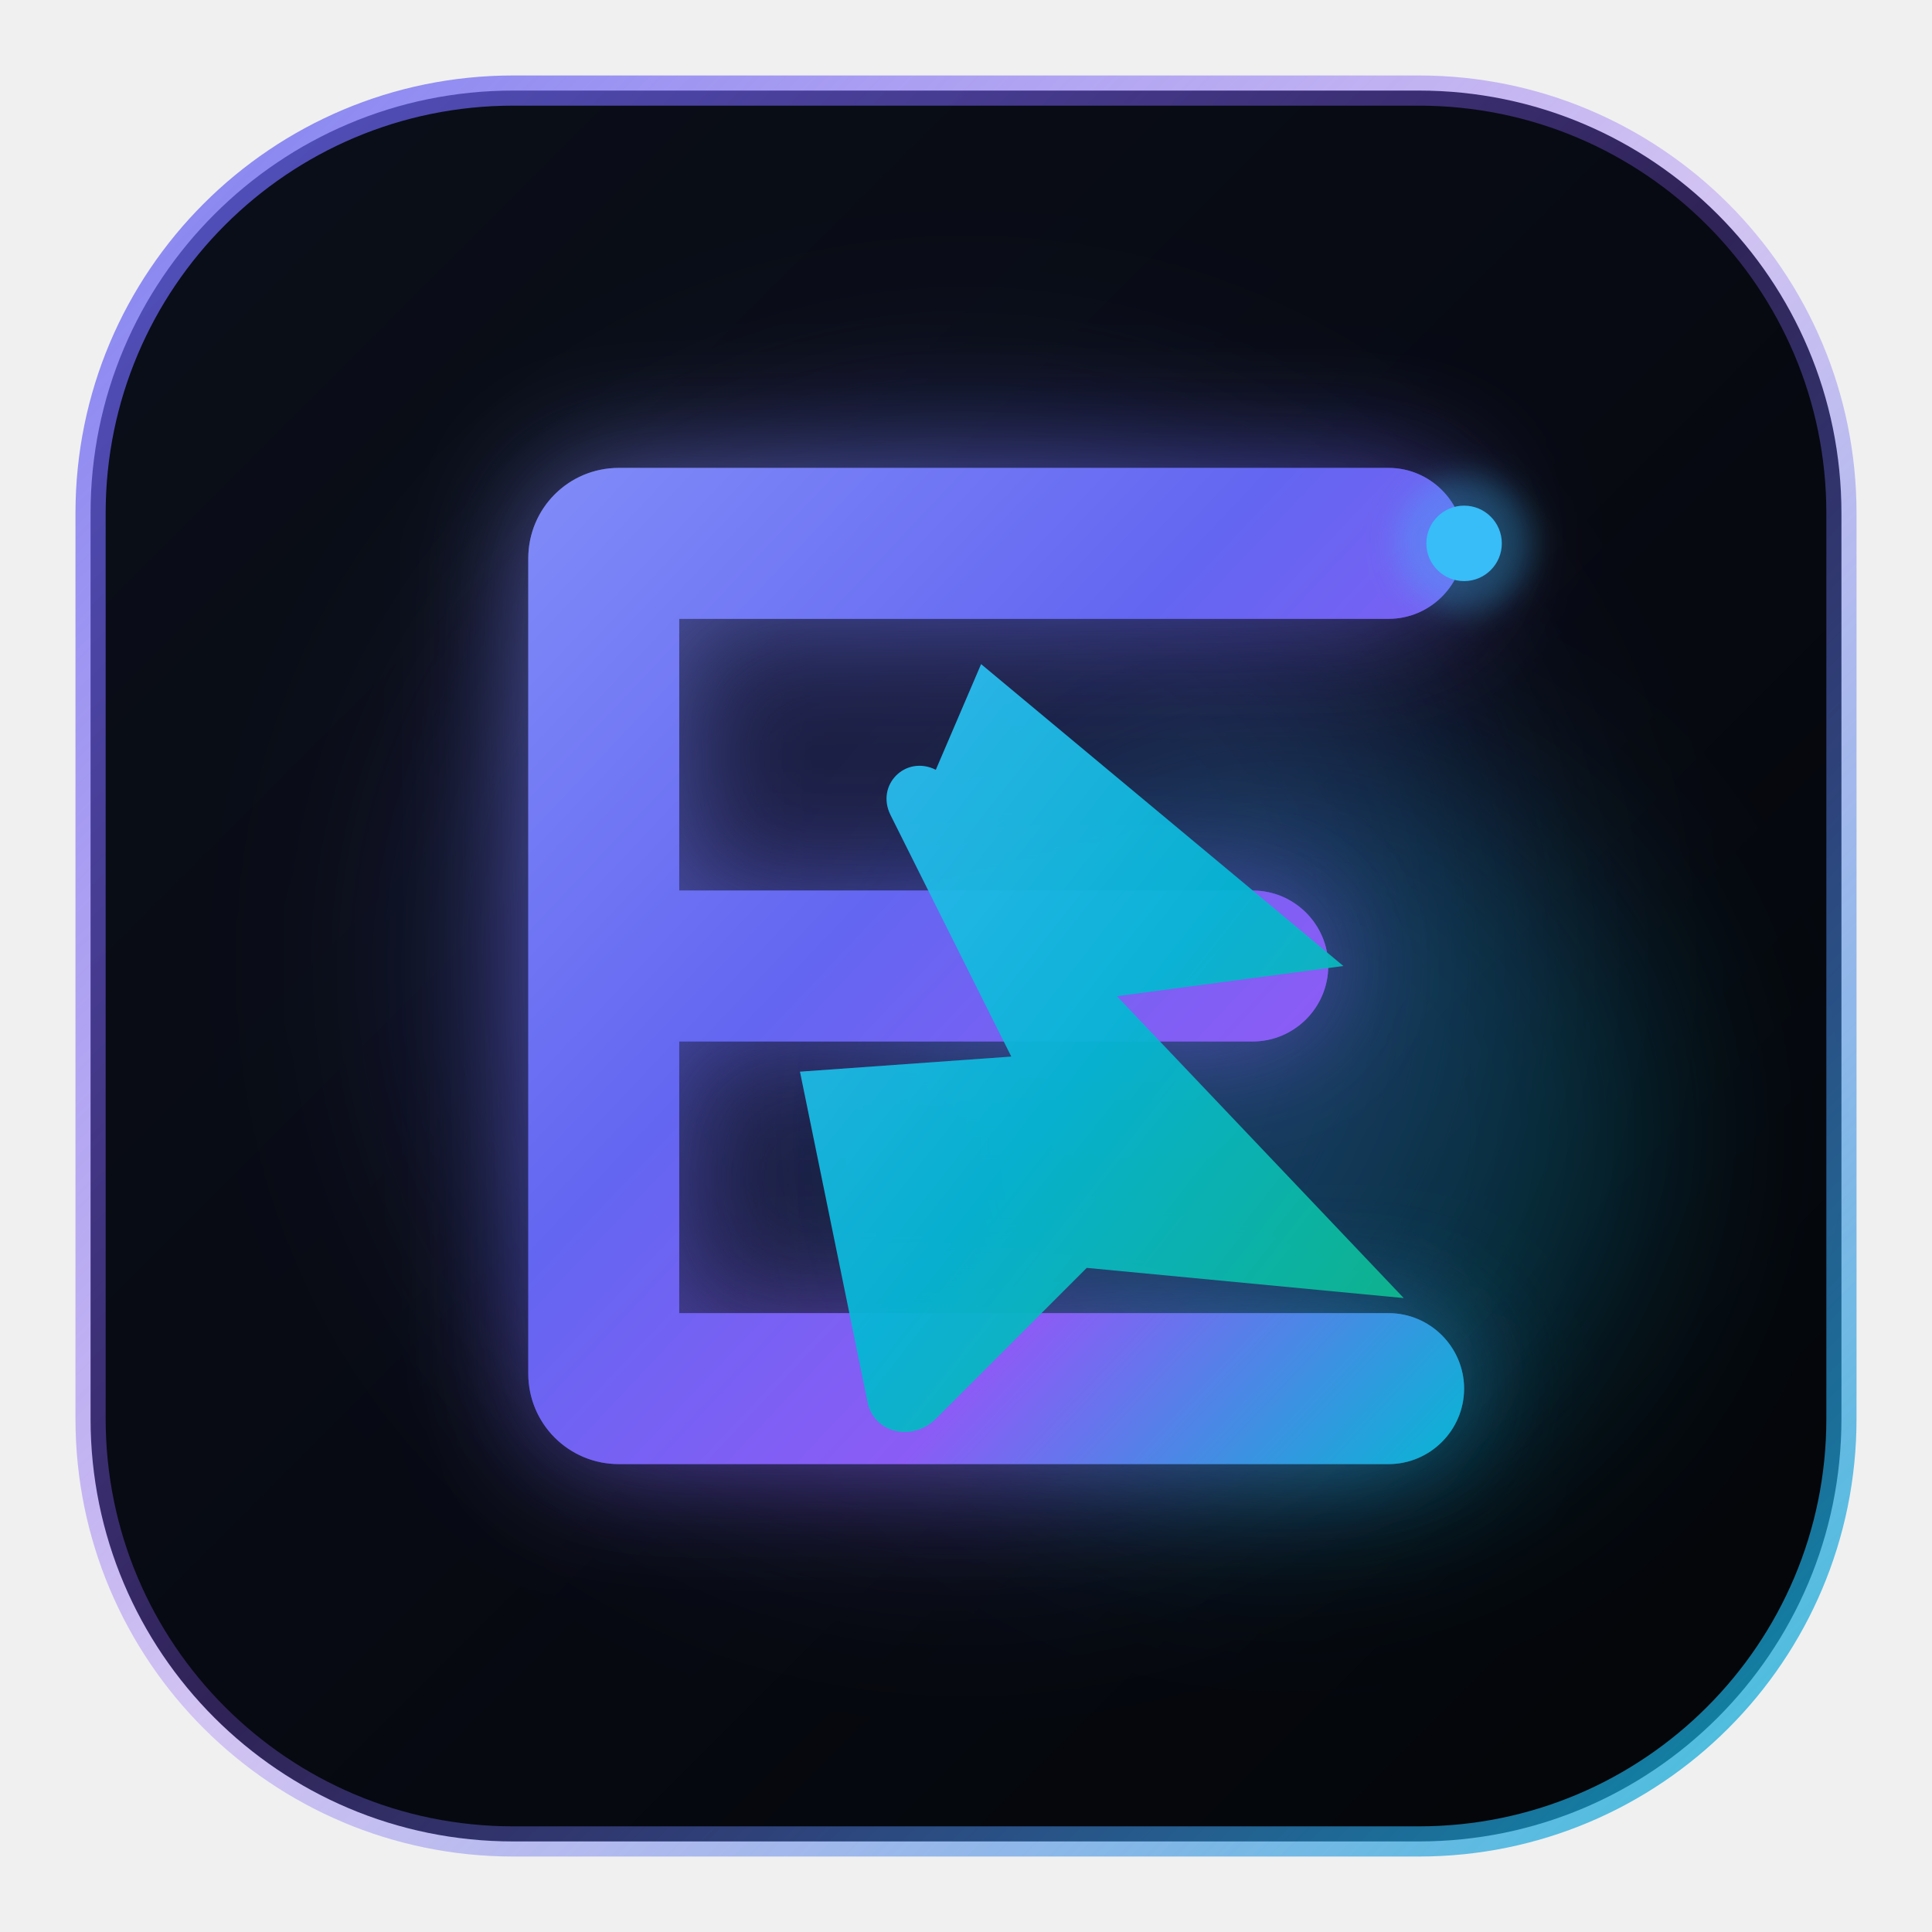
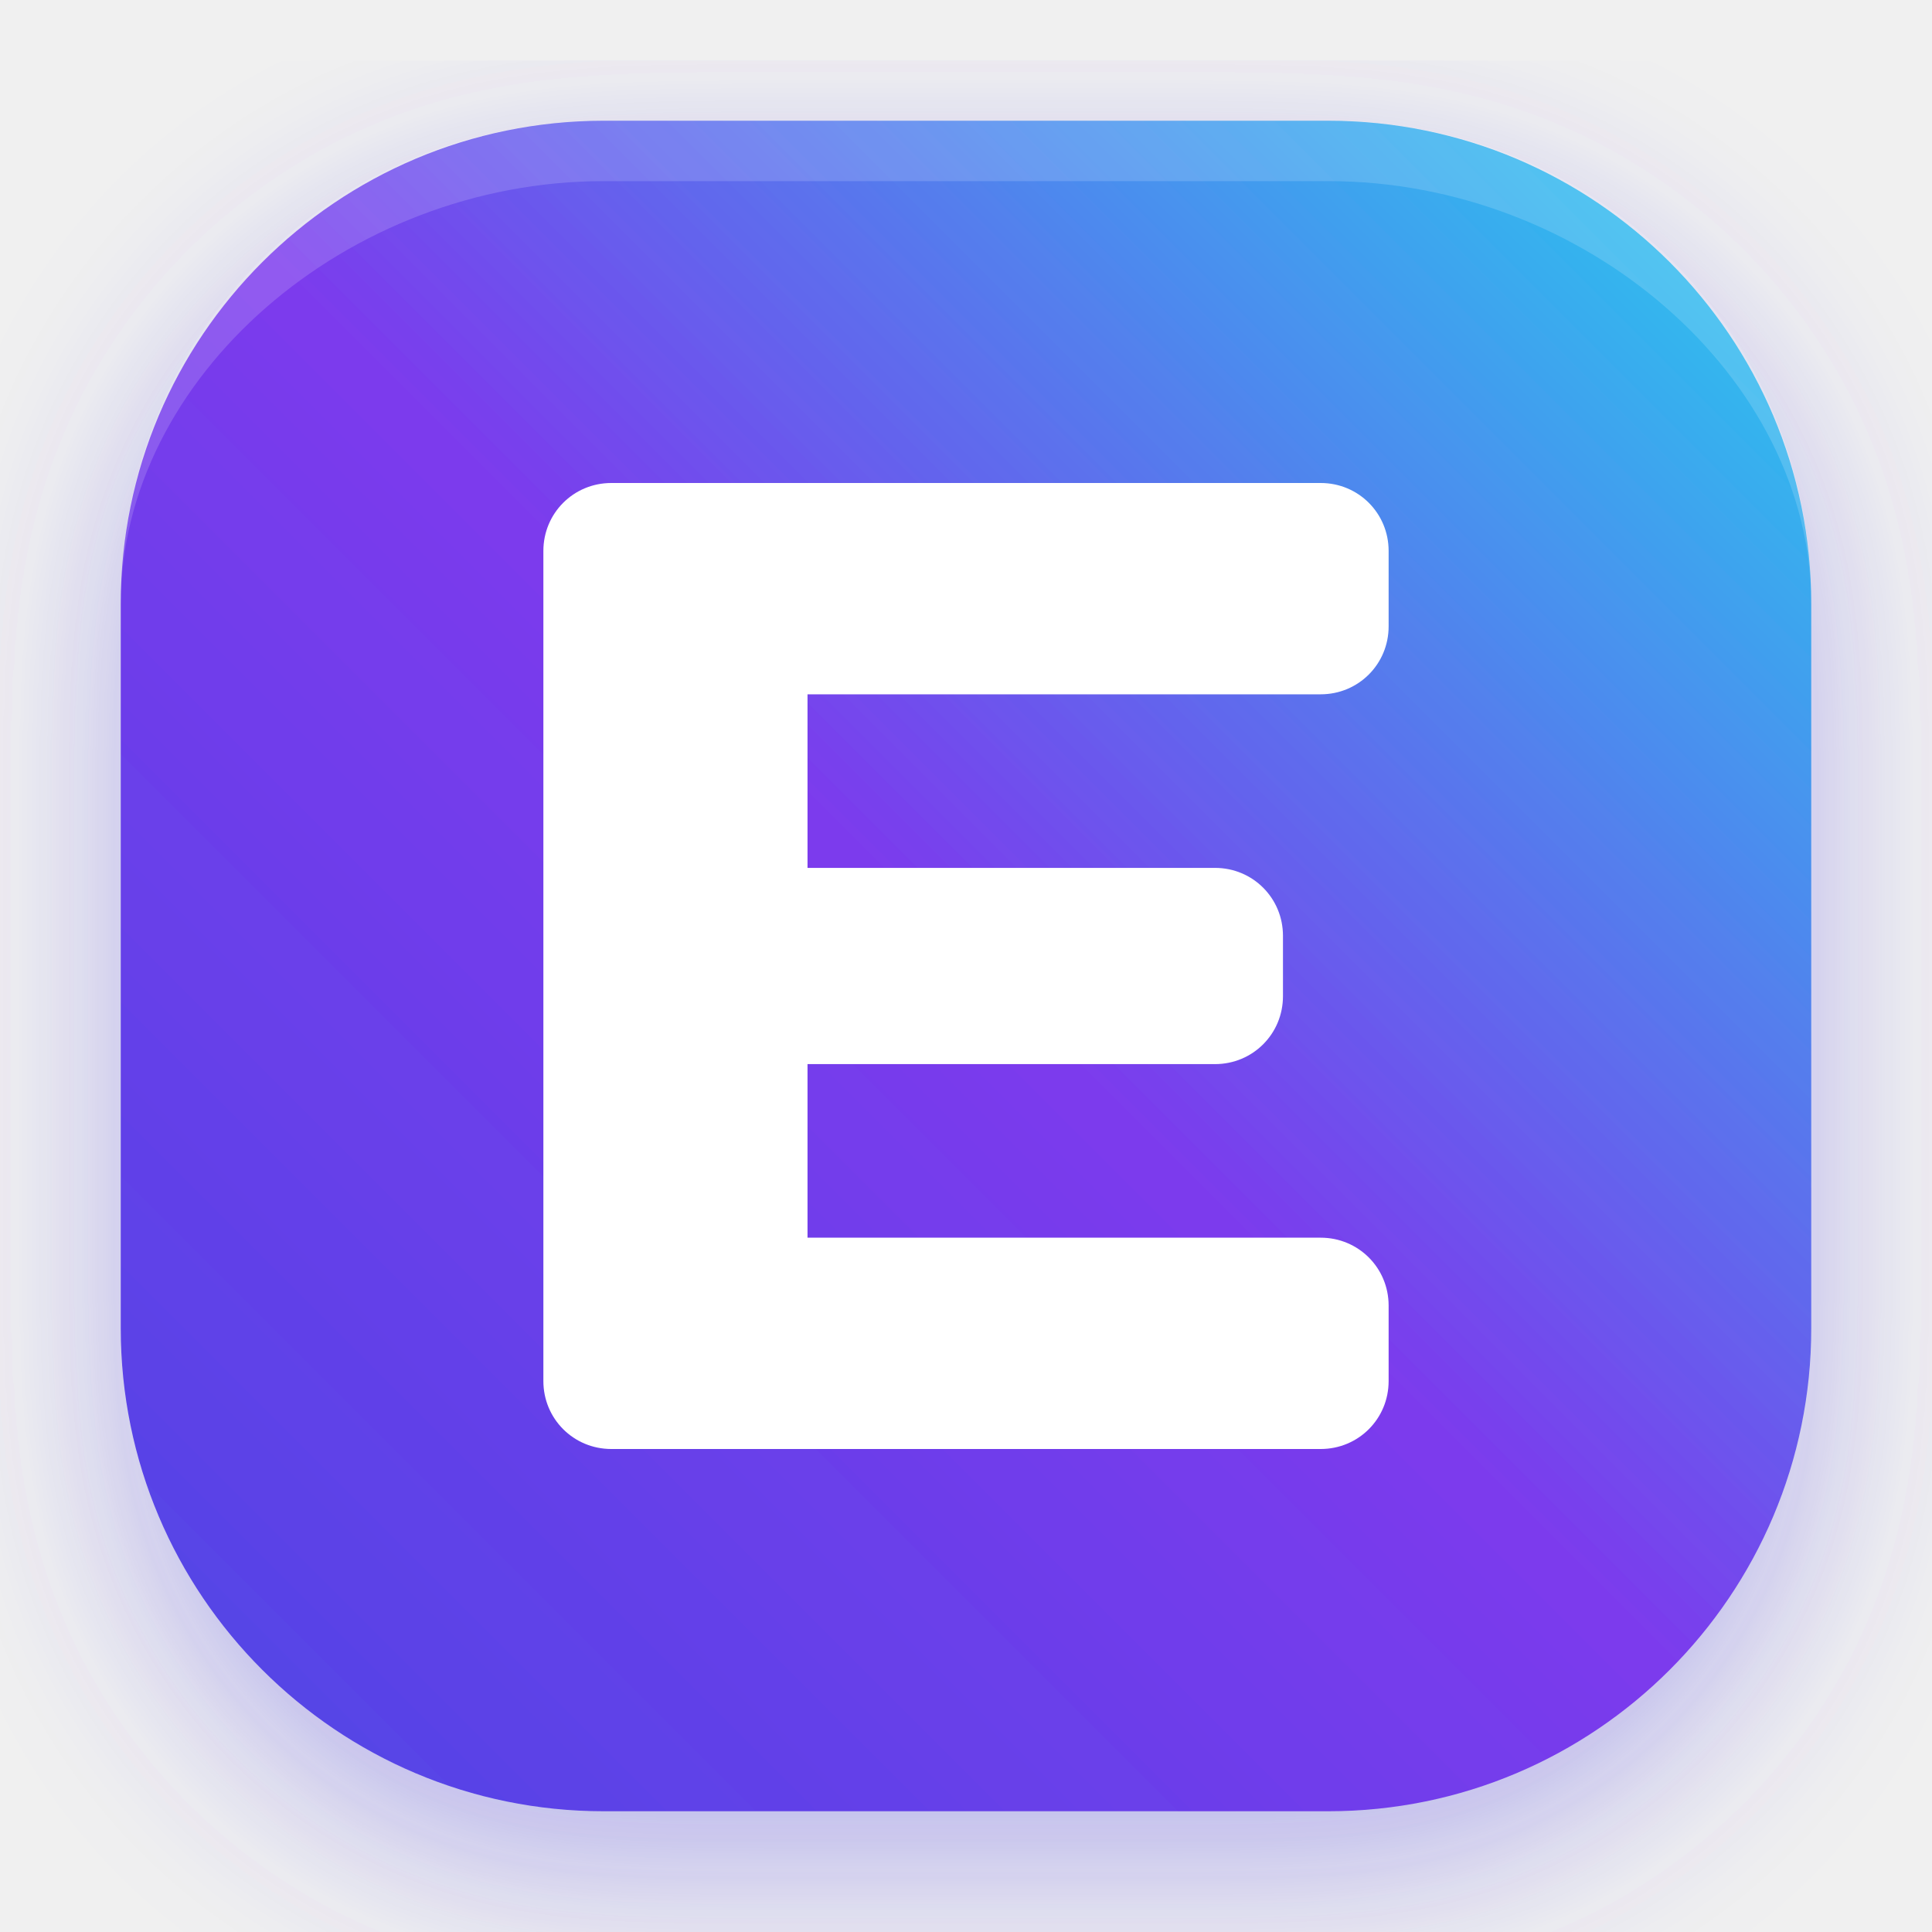
<svg xmlns="http://www.w3.org/2000/svg" viewBox="0 0 512 512" width="100%" height="100%">
  <defs>
-     <linearGradient id="bgGrad" x1="0%" y1="0%" x2="100%" y2="100%">
-       <stop offset="0%" stop-color="#0b0f19" />
-       <stop offset="50%" stop-color="#070a12" />
-       <stop offset="100%" stop-color="#030508" />
+     <linearGradient id="brandLogoGrad" x1="0%" y1="100%" x2="100%" y2="0%">
+       <stop offset="0%" stop-color="#4f46e5" />
+       <stop offset="50%" stop-color="#7c3aed" />
+       <stop offset="100%" stop-color="#22d3ee" />
    </linearGradient>
-     <linearGradient id="borderGrad" x1="0%" y1="0%" x2="100%" y2="100%">
-       <stop offset="0%" stop-color="#6366f1" stop-opacity="0.8" />
-       <stop offset="50%" stop-color="#8b5cf6" stop-opacity="0.3" />
-       <stop offset="100%" stop-color="#06b6d4" stop-opacity="0.8" />
-     </linearGradient>
-     <linearGradient id="primaryGrad" x1="0%" y1="0%" x2="100%" y2="100%">
-       <stop offset="0%" stop-color="#818cf8" />
-       <stop offset="40%" stop-color="#6366f1" />
-       <stop offset="70%" stop-color="#8b5cf6" />
-       <stop offset="100%" stop-color="#06b6d4" />
-     </linearGradient>
-     <linearGradient id="accentGrad" x1="0%" y1="0%" x2="100%" y2="100%">
-       <stop offset="0%" stop-color="#38bdf8" />
-       <stop offset="50%" stop-color="#06b6d4" />
-       <stop offset="100%" stop-color="#10b981" />
-     </linearGradient>
-     <filter id="neonGlow" x="-20%" y="-20%" width="140%" height="140%">
-       <feGaussianBlur stdDeviation="16" result="blur" />
-       <feComposite in="SourceGraphic" in2="blur" operator="over" />
+     <filter id="logoShadow" x="-20%" y="-20%" width="140%" height="140%">
+       <feDropShadow dx="0" dy="16" stdDeviation="24" flood-color="#4f46e5" flood-opacity="0.35" />
    </filter>
  </defs>
-   <rect x="24" y="24" width="464" height="464" rx="112" ry="112" fill="url(#bgGrad)" stroke="url(#borderGrad)" stroke-width="8" />
-   <circle cx="256" cy="256" r="140" fill="#6366f1" opacity="0.22" filter="blur(30px)" />
-   <circle cx="340" cy="300" r="100" fill="#06b6d4" opacity="0.20" filter="blur(25px)" />
-   <g filter="url(#neonGlow)" opacity="0.6">
-     <path d="M140 148 C140 134.7 150.7 124 164 124 L368 124 C379 124 388 133 388 144 C388 155 379 164 368 164 L180 164 L180 236 L332 236 C343 236 352 245 352 256 C352 267 343 276 332 276 L180 276 L180 348 L368 348 C379 348 388 357 388 368 C388 379 379 388 368 388 L164 388 C150.7 388 140 377.3 140 364 Z" fill="url(#primaryGrad)" />
-   </g>
-   <path d="M140 148 C140 134.7 150.7 124 164 124 L368 124 C379 124 388 133 388 144 C388 155 379 164 368 164 L180 164 L180 236 L332 236 C343 236 352 245 352 256 C352 267 343 276 332 276 L180 276 L180 348 L368 348 C379 348 388 357 388 368 C388 379 379 388 368 388 L164 388 C150.7 388 140 377.3 140 364 Z" fill="url(#primaryGrad)" />
-   <path d="M260 176 L356 256 L296 264 L372 344 L288 336 L248 376 C242 382 232 380 230 372 L212 284 L268 280 L236 216 C232 208 240 200 248 204 Z" fill="url(#accentGrad)" opacity="0.95" />
-   <circle cx="388" cy="144" r="10" fill="#38bdf8" />
-   <circle cx="388" cy="144" r="18" fill="#38bdf8" opacity="0.3" filter="blur(4px)" />
+   <rect x="32" y="32" width="448" height="448" rx="128" ry="128" fill="url(#brandLogoGrad)" filter="url(#logoShadow)" />
+   <path d="M 32 160 C 32 88 88 32 160 32 L 352 32 C 424 32 480 88 480 160 C 480 100 420 48 352 48 L 160 48 C 92 48 32 100 32 160 Z" fill="#ffffff" opacity="0.16" />
+   <path d="     M 144 146     C 144 136 152 128 162 128     L 350 128     C 360 128 368 136 368 146     L 368 166     C 368 176 360 184 350 184     L 214 184     L 214 230     L 322 230     C 332 230 340 238 340 248     L 340 264     C 340 274 332 282 322 282     L 214 282     L 214 328     L 350 328     C 360 328 368 336 368 346     L 368 366     C 368 376 360 384 350 384     L 162 384     C 152 384 144 376 144 366     Z   " fill="#ffffff" />
</svg>
